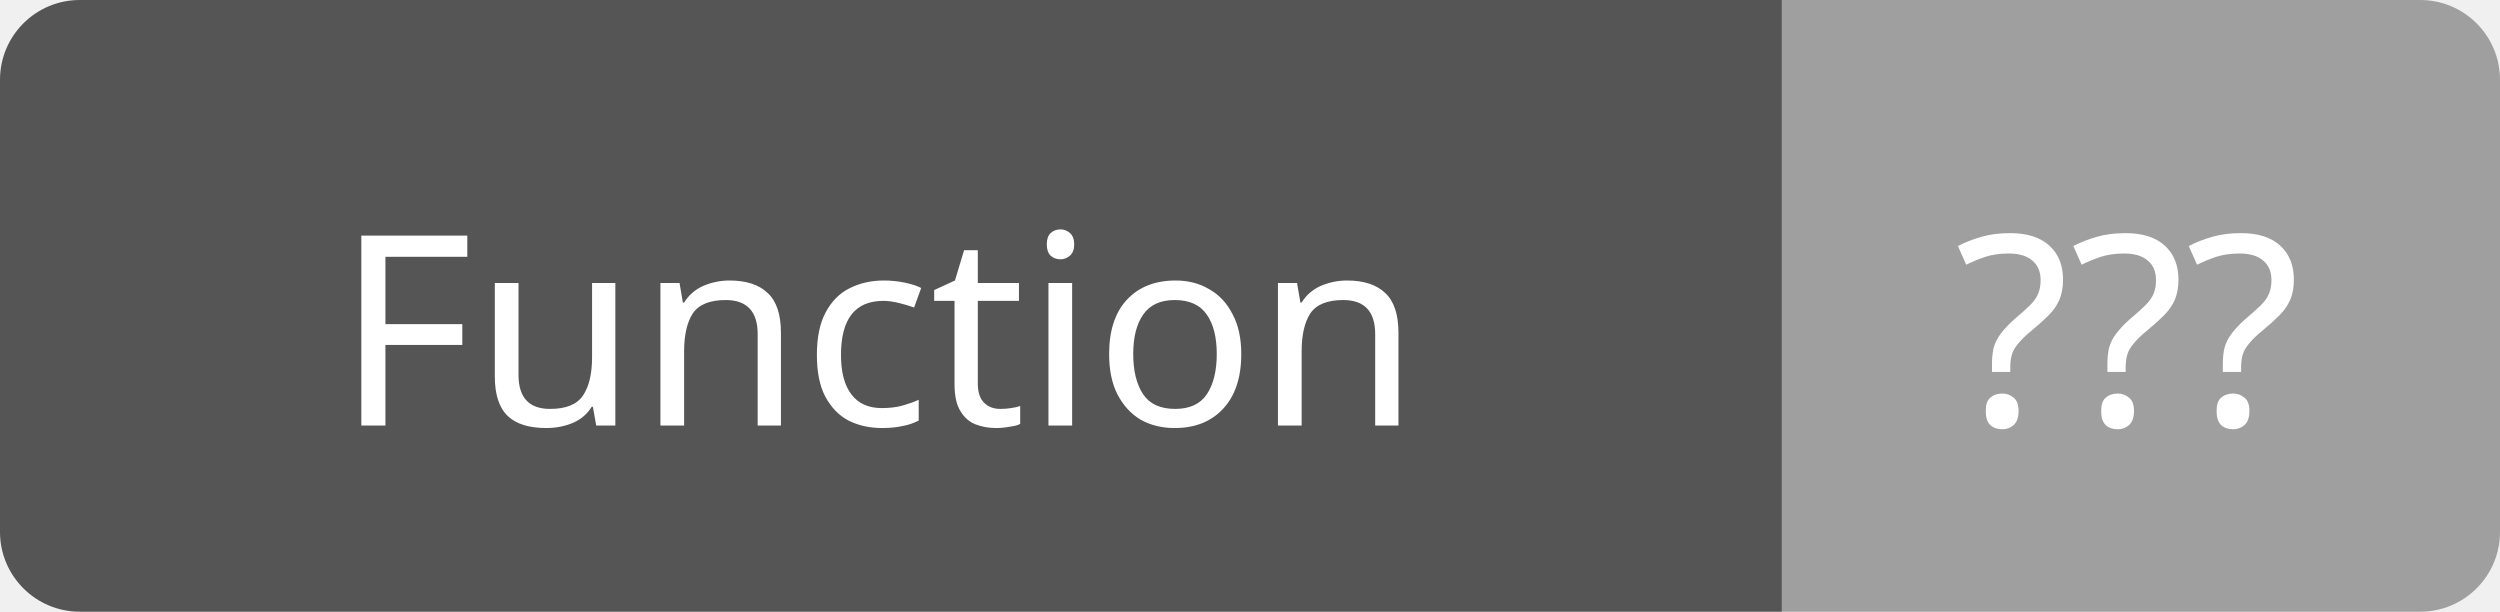
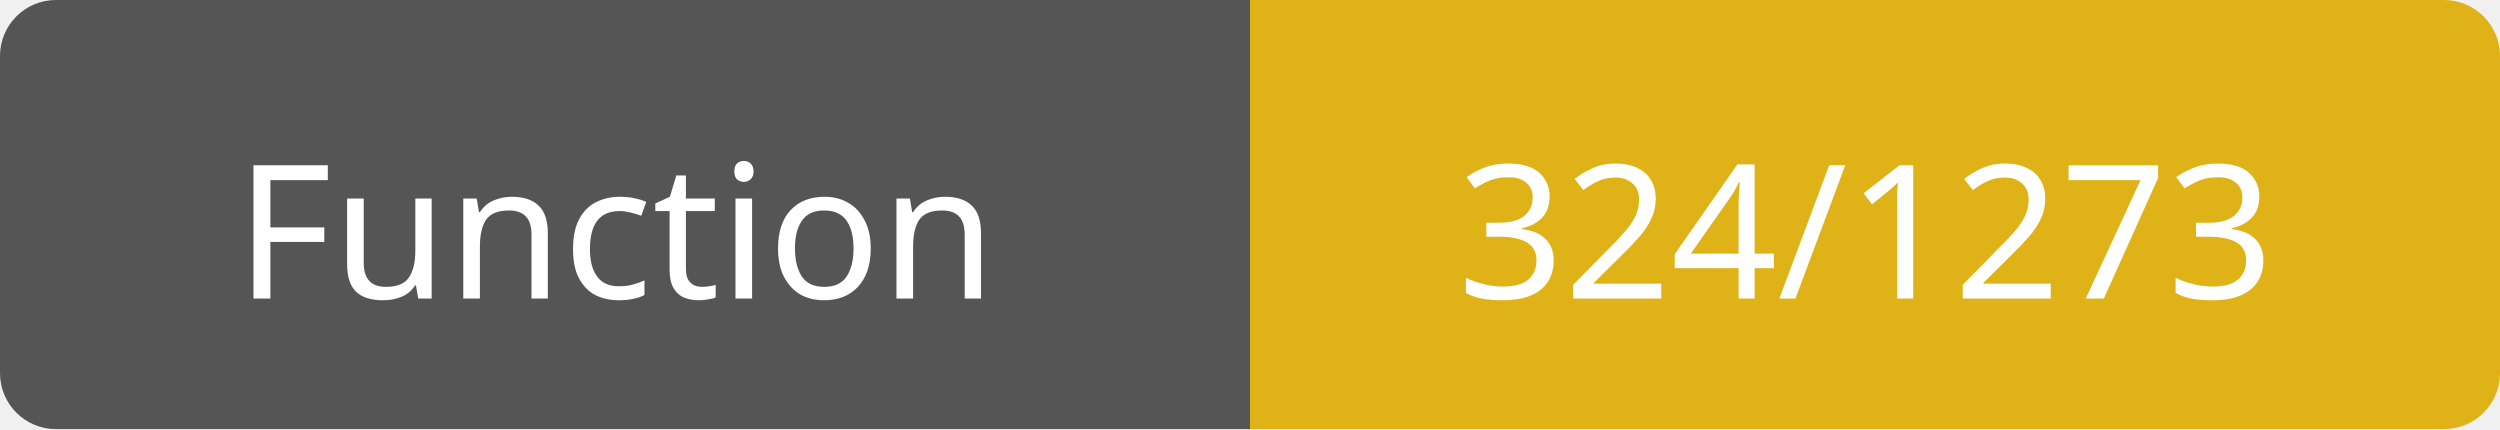
- <svg xmlns="http://www.w3.org/2000/svg" width="94" height="23">
+ <svg xmlns="http://www.w3.org/2000/svg" width="134" height="23">
  <path d="M3,0 h61 h3 v23 h-3 h-61 a3,3 0 0 1 -3,-3 v-17 a3,3 0 0 1 3,-3 z" fill="#555" />
-   <path d="M70,0 h21 a3,3 0 0 1 3,3 v17 a3,3 0 0 1 -3,3 h-21 h-3 v-23 h3 z" fill="#9f9f9f" />
+   <path d="M70,0 h61 a3,3 0 0 1 3,3 v17 a3,3 0 0 1 -3,3 h-61 h-3 v-23 h3 z" fill="#dfb317" />
  <text x="33" y="16" fill="#fff" font-family="Verdana" font-size="10" text-anchor="middle">Function</text>
-   <text x="80" y="16" fill="#fff" font-family="Verdana" font-size="10" text-anchor="middle">???</text>
+   <text x="100" y="16" fill="#fff" font-family="Verdana" font-size="10" text-anchor="middle">324/1273</text>
</svg>
